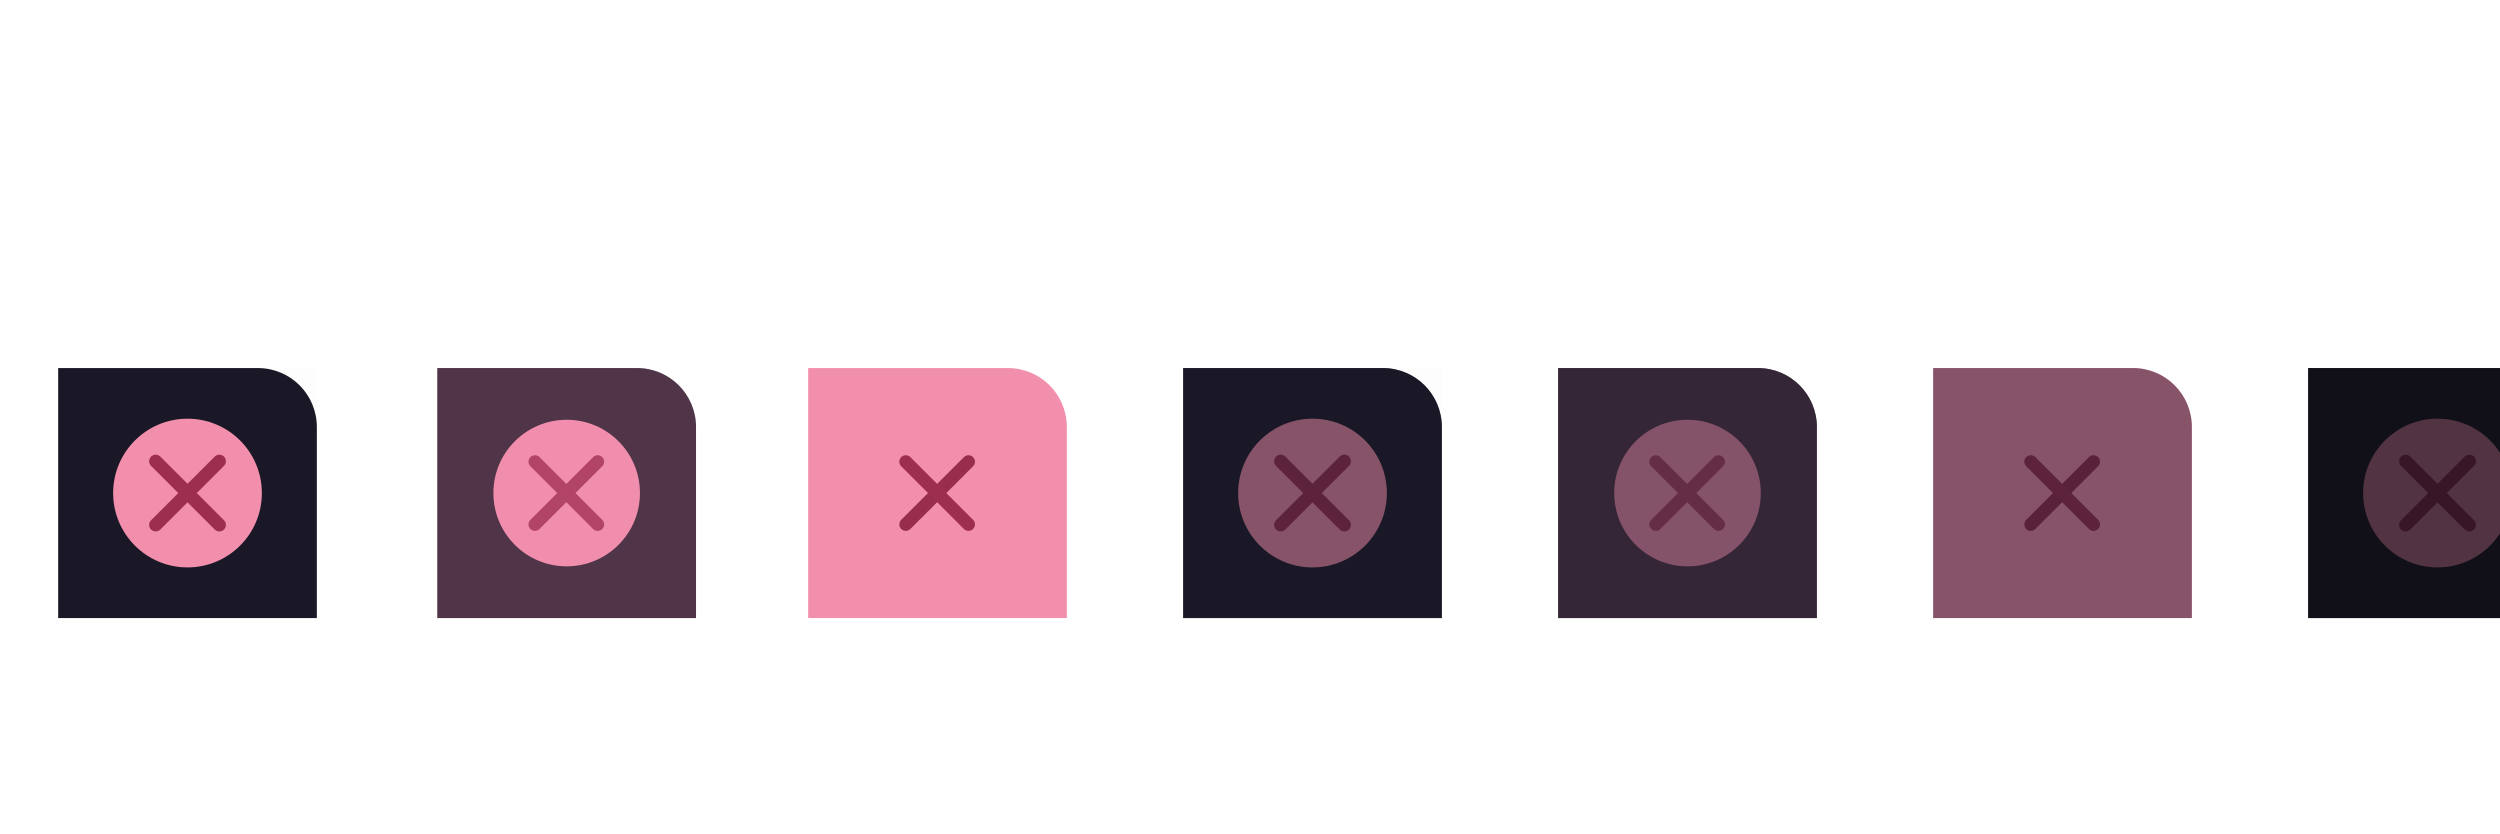
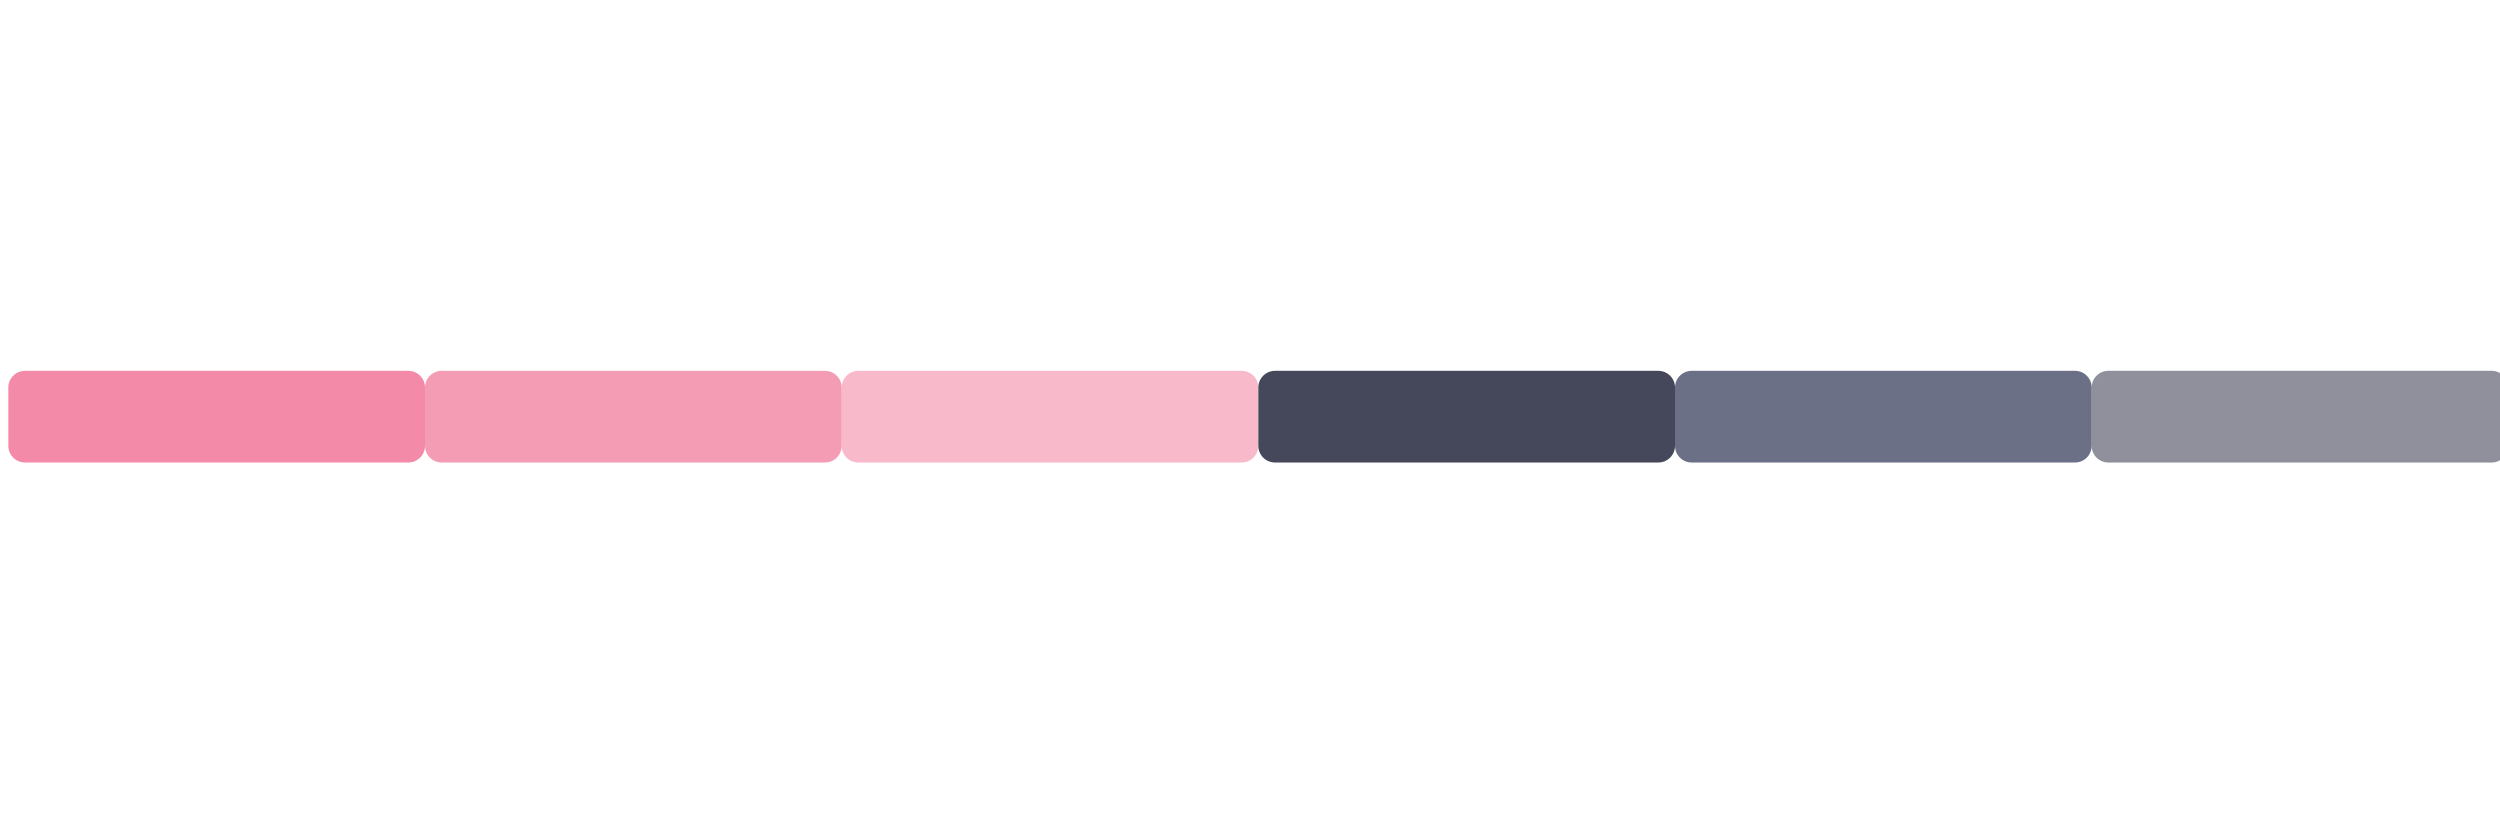
- <svg xmlns="http://www.w3.org/2000/svg" xmlns:xlink="http://www.w3.org/1999/xlink" height="100" id="layer1" width="300" version="1.1">
-   <defs id="defs21" />
-   <g id="active-center">
-     <g id="g1719">
-       <g id="g5346" transform="matrix(0.6898408,0,0,1,6.978584,0)">
-         <rect y="44.167" x="5.0862632e-06" height="30" width="45" id="rect5509" style="fill:#000000;fill-opacity:0.008;stroke-width:1" />
-         <path id="path3540" style="opacity:1;fill:#1a1826;fill-opacity:1;stroke:none;stroke-width:7.028;stroke-linecap:square;stroke-linejoin:round;paint-order:markers fill stroke" d="m 13.698,-83.973 v 50.309 l 52.058,-2.6e-5 V -72.088 c 0,-6.585 -5.3,-11.886 -11.886,-11.886 z" transform="matrix(0.8644243,0,0,0.5963152,-11.84094,94.24138)" />
-       </g>
-       <g id="g1945" transform="matrix(0.60511,0,0,0.60511,-47.66478,63.258)" style="opacity:1">
-         <circle style="fill:#f28fad;fill-opacity:1;stroke:none;stroke-width:7.028;stroke-linecap:square;stroke-linejoin:round;paint-order:markers fill stroke" id="path1469" cx="115.954" cy="-6.761" r="14.747" />
-         <g id="g3598" transform="matrix(9.837683,0,0,9.837683,-1145.188,-815.5917)" style="fill:none;stroke:#9e2e50;stroke-linecap:round;stroke-opacity:1">
-           <path style="opacity:1;fill:none;fill-opacity:1;stroke:#9e2e50;stroke-width:0.265;stroke-linecap:round;stroke-linejoin:round;stroke-dasharray:none;stroke-opacity:1;paint-order:markers fill stroke" d="m 127.554,82.859 1.283,-1.283" id="path3592" />
-           <path style="opacity:1;fill:none;fill-opacity:1;stroke:#9e2e50;stroke-width:0.265;stroke-linecap:round;stroke-linejoin:round;stroke-dasharray:none;stroke-opacity:1;paint-order:markers fill stroke" d="m 127.554,81.576 1.283,1.283" id="path3594" />
-         </g>
-       </g>
-     </g>
-   </g>
-   <g id="hover-center">
-     <g id="g1706">
-       <g id="g5375">
-         <rect y="44.167" x="52.479" height="30" width="31.043" id="rect5509-3" style="fill:#040000;fill-opacity:0;stroke-width:0.831" />
-       </g>
-       <g id="g1939" transform="matrix(0.5963152,0,0,0.5963152,-1.18978,94.24138)">
-         <path id="rect1709" style="opacity:1;fill:#1a1826;fill-opacity:1;stroke:none;stroke-width:7.028;stroke-linecap:square;stroke-linejoin:round;paint-order:markers fill stroke" d="m 90,-83.973 v 50.309 l 52.058,-2.6e-5 V -72.088 c 0,-6.585 -5.3,-11.886 -11.886,-11.886 z" />
-         <circle style="fill:#f28fad;fill-opacity:1;stroke:none;stroke-width:7.028;stroke-linecap:square;stroke-linejoin:round;paint-order:markers fill stroke" id="circle1589" cx="116.029" cy="-58.819" r="14.747" />
-         <g id="g3964" transform="matrix(9.837683,0,0,9.837683,-1145.188,-867.6495)" style="fill:none;stroke:#9e2e50;stroke-linecap:round;stroke-opacity:1">
-           <path style="opacity:1;fill:none;fill-opacity:1;stroke:#9e2e50;stroke-width:0.265;stroke-linecap:round;stroke-linejoin:round;stroke-dasharray:none;stroke-opacity:1;paint-order:markers fill stroke" d="m 127.554,82.859 1.283,-1.283" id="path3960" />
-           <path style="opacity:1;fill:none;fill-opacity:1;stroke:#9e2e50;stroke-width:0.265;stroke-linecap:round;stroke-linejoin:round;stroke-dasharray:none;stroke-opacity:1;paint-order:markers fill stroke" d="m 127.554,81.576 1.283,1.283" id="path3962" />
-         </g>
-         <path id="path3337" style="opacity:1;fill:#f28fad;fill-opacity:0.25;stroke:none;stroke-width:7.028;stroke-linecap:square;stroke-linejoin:round;paint-order:markers fill stroke" d="m 90,-83.973 v 50.309 l 52.058,-2.6e-5 V -72.088 c 0,-6.585 -5.3,-11.886 -11.886,-11.886 z" />
-       </g>
-     </g>
-   </g>
-   <g id="pressed-center">
-     <g id="g1932" transform="matrix(0.5963152,0,0,0.5963152,43.31021,125.2842)">
-       <path id="path3671" style="fill:#f28fad;fill-opacity:1;stroke:none;stroke-width:7.028;stroke-linecap:square;stroke-linejoin:round;paint-order:markers fill stroke" d="m 90,-136.031 v 50.309 l 52.058,-2.6e-5 v -38.423 c 0,-6.585 -5.3,-11.886 -11.886,-11.886 z" />
-       <g id="g3958" transform="matrix(9.837683,0,0,9.837683,-1145.188,-919.7072)" style="fill:none;stroke:#992d4e;stroke-linecap:round;stroke-opacity:1">
-         <path style="opacity:1;fill:none;fill-opacity:1;stroke:#992d4e;stroke-width:0.265;stroke-linecap:round;stroke-linejoin:round;stroke-dasharray:none;stroke-opacity:1;paint-order:markers fill stroke" d="m 127.554,82.859 1.283,-1.283" id="path3954" />
-         <path style="opacity:1;fill:none;fill-opacity:1;stroke:#9e2e50;stroke-width:0.265;stroke-linecap:round;stroke-linejoin:round;stroke-dasharray:none;stroke-opacity:1;paint-order:markers fill stroke" d="m 127.554,81.576 1.283,1.283" id="path3956" />
-       </g>
-     </g>
-   </g>
-   <g id="inactive-center">
-     <use x="0" y="0" xlink:href="#g1719" id="use1721" transform="translate(135)" />
-     <use x="0" y="0" xlink:href="#path1075" id="use1724" transform="translate(-90)" style="display:inline" />
-   </g>
-   <g id="hover-inactive-center">
-     <use x="0" y="0" xlink:href="#g1706" id="use1708" transform="translate(134.5)" />
-     <use x="0" y="0" xlink:href="#path1075" id="use1693" transform="translate(-45)" style="display:inline" />
-   </g>
-   <g id="pressed-inactive-center">
-     <use x="0" y="0" xlink:href="#g1932" id="use1040" transform="translate(135)" />
-     <path id="path1075" style="fill:#1a1826;fill-opacity:0.5;stroke:none;stroke-width:4.191;stroke-linecap:square;stroke-linejoin:round;paint-order:markers fill stroke" d="m 231.979,44.167 v 30 l 31.043,-1.5e-5 V 51.254 c 0,-3.927 -3.161,-7.088 -7.088,-7.088 z" />
-   </g>
-   <g id="deactivated-center">
-     <use x="0" y="0" xlink:href="#g1719" id="use1721-7" transform="translate(270)" />
-     <path id="path1075-5" style="fill:#0d0c13;fill-opacity:0.698;stroke:none;stroke-width:4.191;stroke-linecap:square;stroke-linejoin:round;paint-order:markers fill stroke" d="m 276.979,44.167 v 30 l 31.043,-1.5e-5 V 51.254 c 0,-3.927 -3.161,-7.088 -7.088,-7.088 z" />
-   </g>
-   <g id="deactivated-inactive-center">
-     <use x="0" y="0" xlink:href="#deactivated-center" id="use2861" transform="translate(45)" />
-   </g>
+ <svg xmlns="http://www.w3.org/2000/svg" width="300" height="100" viewBox="0 0 300 100">
+   <rect x="1" y="44.5" width="50" height="11" rx="2" fill="#f38ba8" />
+   <rect x="51" y="44.5" width="50" height="11" rx="2" fill="#f38ba8" fill-opacity="0.85" />
+   <rect x="101" y="44.5" width="50" height="11" rx="2" fill="#f38ba8" fill-opacity="0.6" />
+   <rect x="151" y="44.5" width="50" height="11" rx="2" fill="#45475a" />
+   <rect x="201" y="44.5" width="50" height="11" rx="2" fill="#6c7086" />
+   <rect x="251" y="44.5" width="50" height="11" rx="2" fill="#45475a" fill-opacity="0.6" />
</svg>
